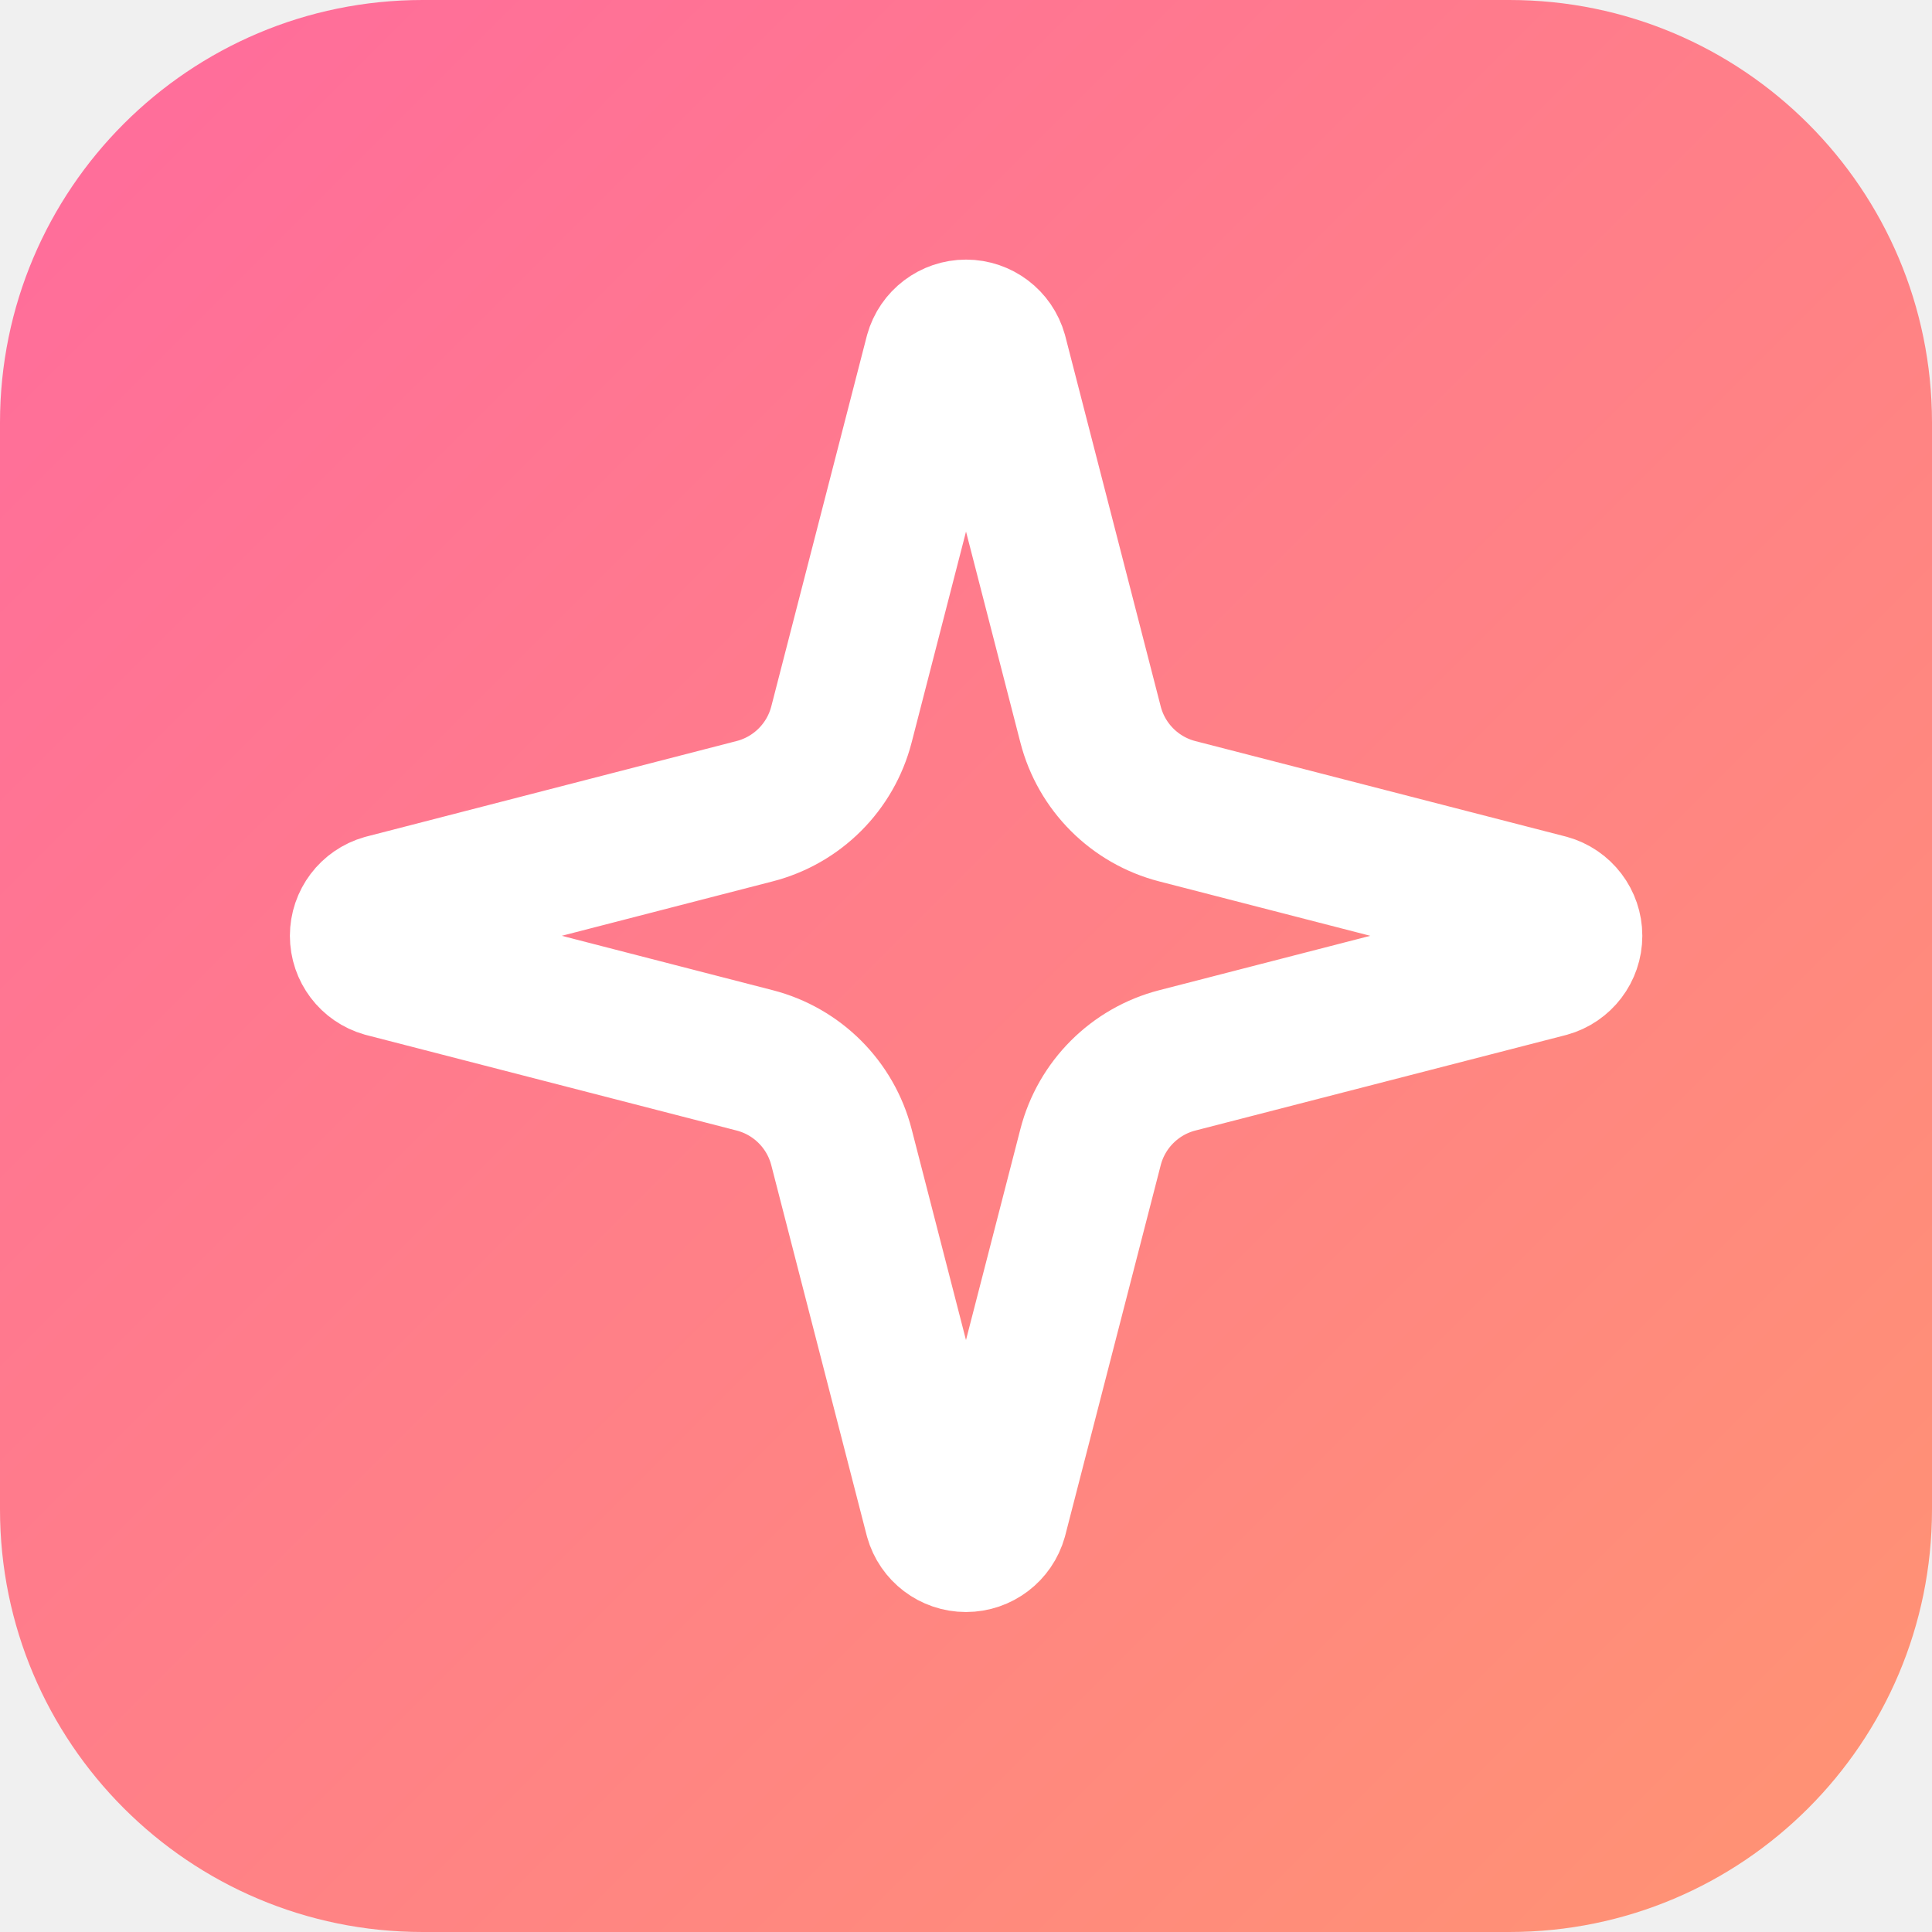
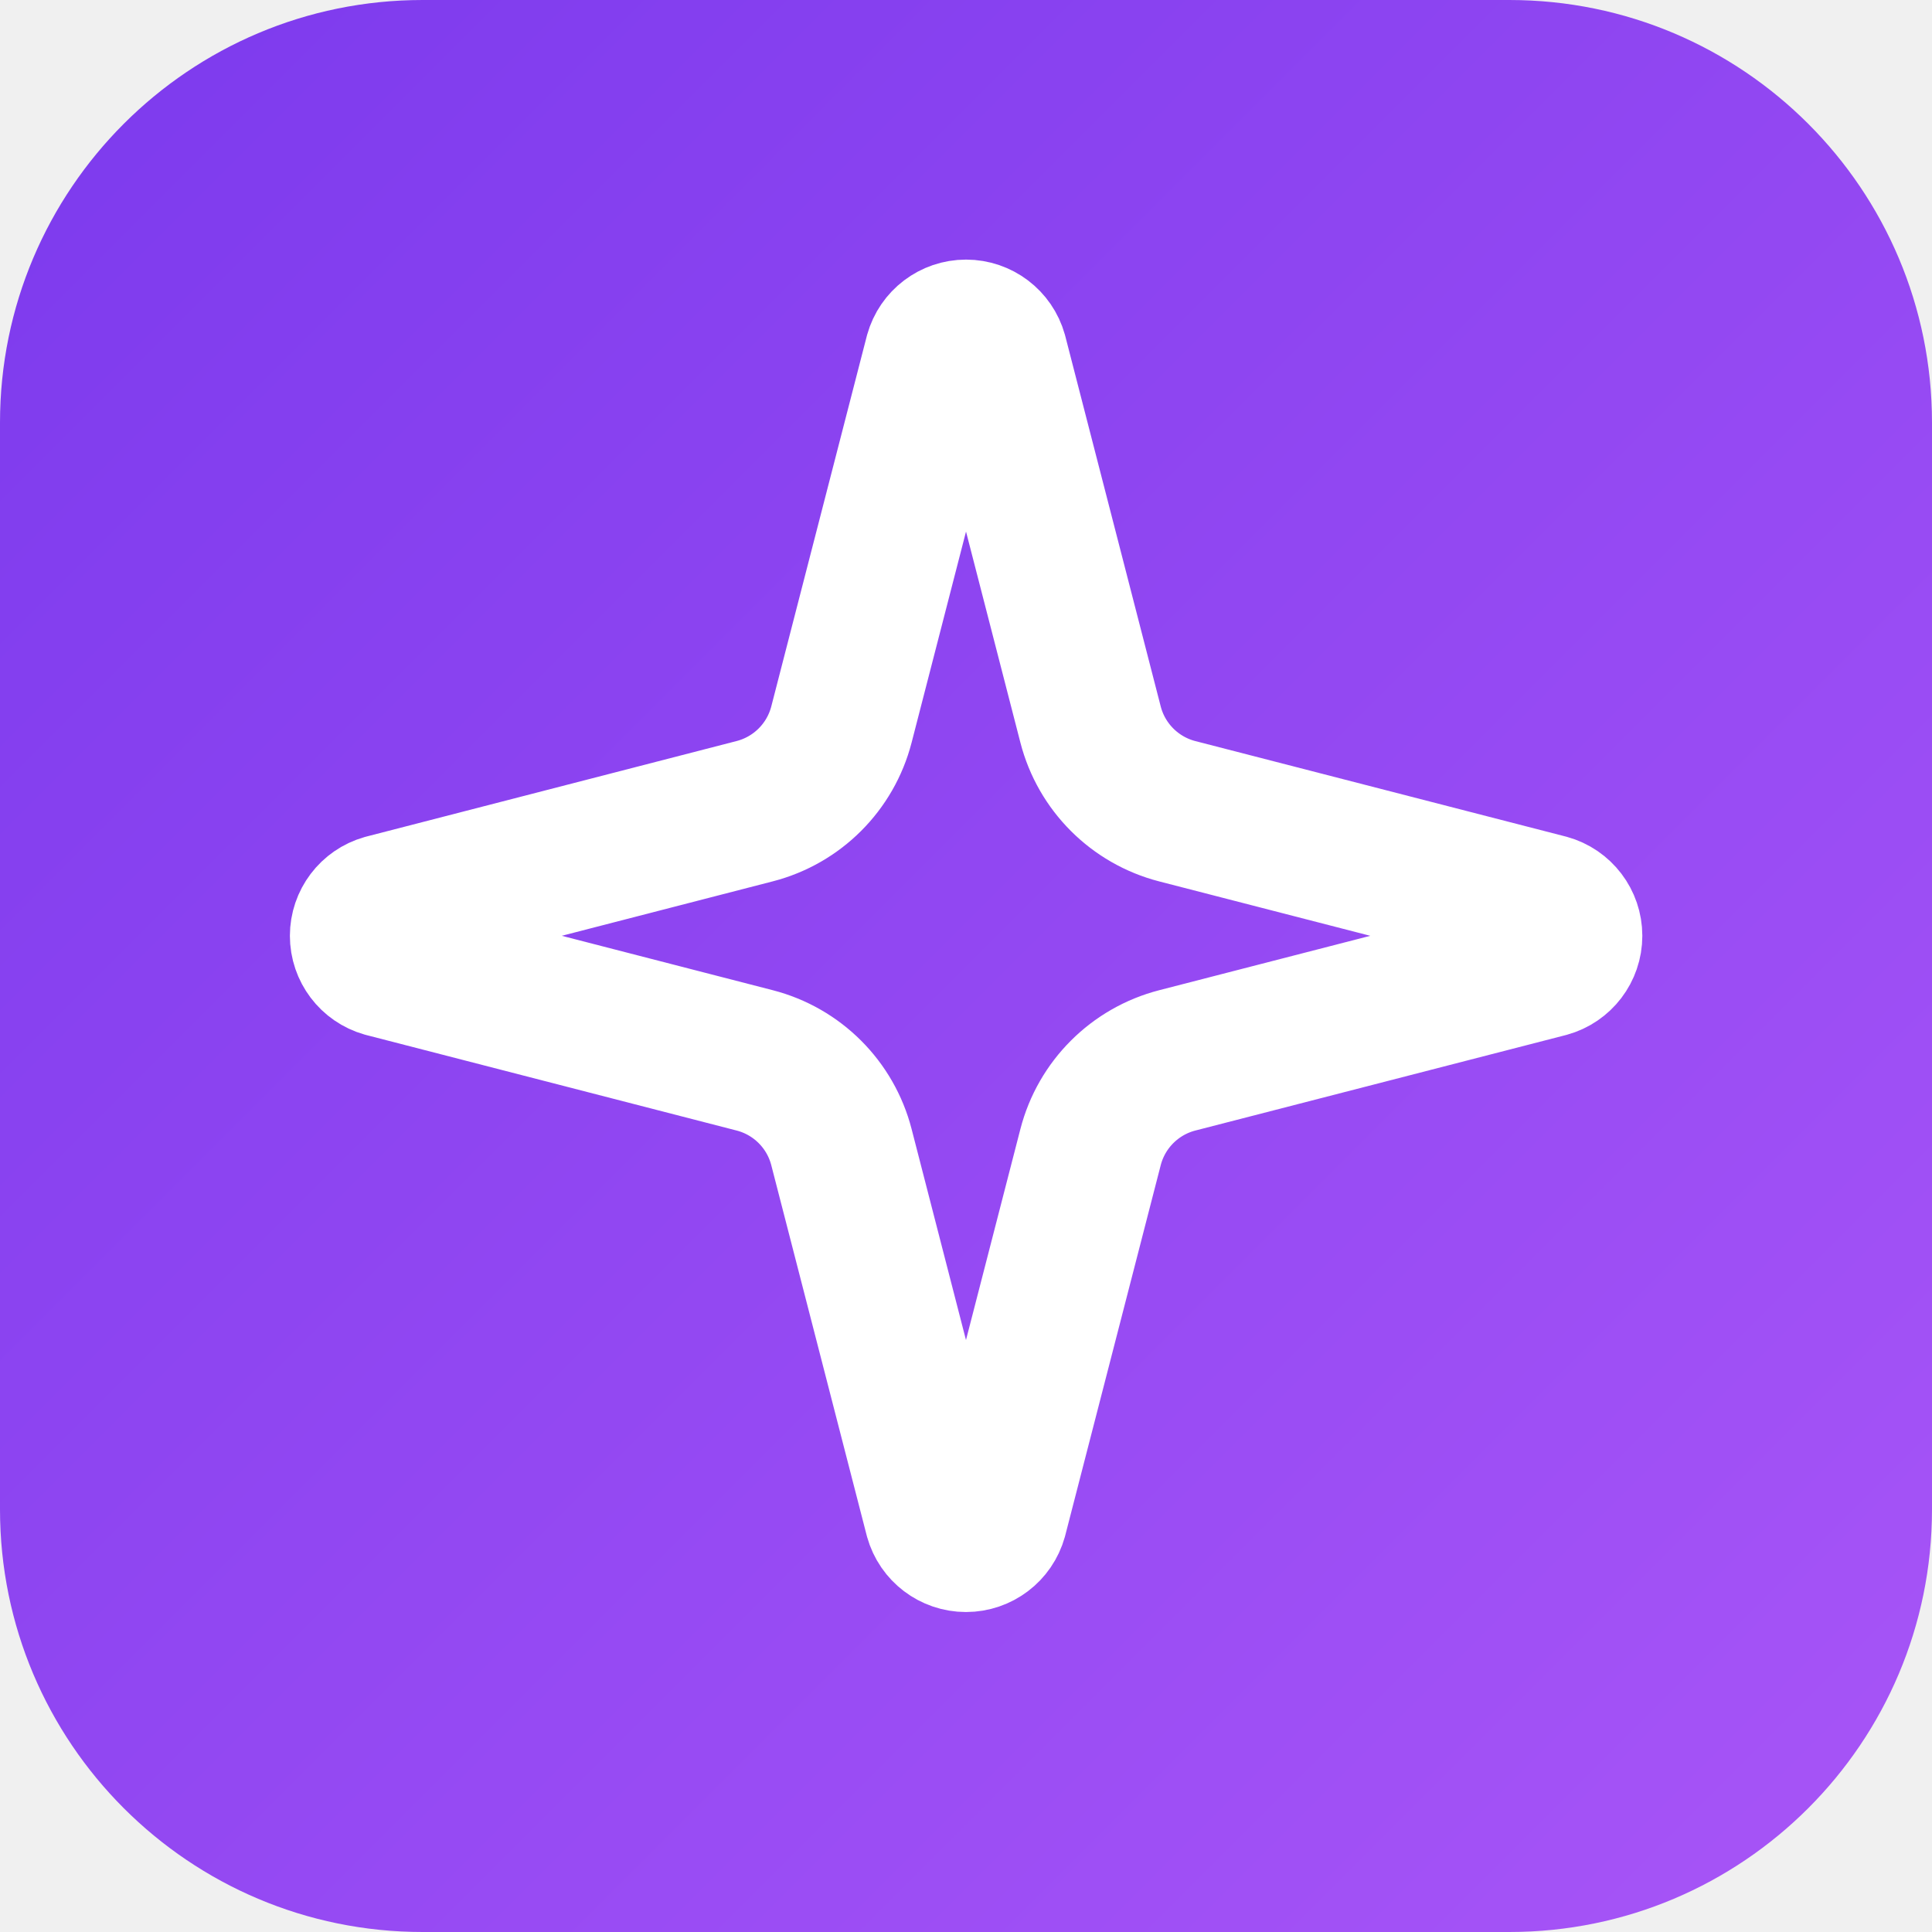
<svg xmlns="http://www.w3.org/2000/svg" viewBox="0 0 32 32">
  <defs>
    <linearGradient id="g" x1="0" y1="0" x2="32" y2="32" gradientUnits="userSpaceOnUse">
-       <stop offset="0" stop-color="#FF6B9D" />
-       <stop offset="1" stop-color="#FF9472" />
+       <stop offset="0" stop-color="#7C3AED" />
+       <stop offset="1" stop-color="#A855F7" />
    </linearGradient>
  </defs>
  <rect width="32" height="32" rx="7" fill="url(#g)" />
  <path d="M14.937 22.5A2 2 0 0 0 13.5 21.063l-6.135-1.582a.5.5 0 0 1 0-.962L13.5 16.936A2 2 0 0 0 14.937 15.5l1.582-6.135a.5.5 0 0 1 .963 0L19.063 15.5A2 2 0 0 0 20.5 16.937l6.135 1.581a.5.5 0 0 1 0 .964L20.5 21.063a2 2 0 0 0-1.437 1.437l-1.582 6.135a.5.5 0 0 1-.963 0z" transform="translate(-1 -3.5)" fill="none" stroke="white" stroke-width="2.4" stroke-linecap="round" stroke-linejoin="round" />
</svg>
